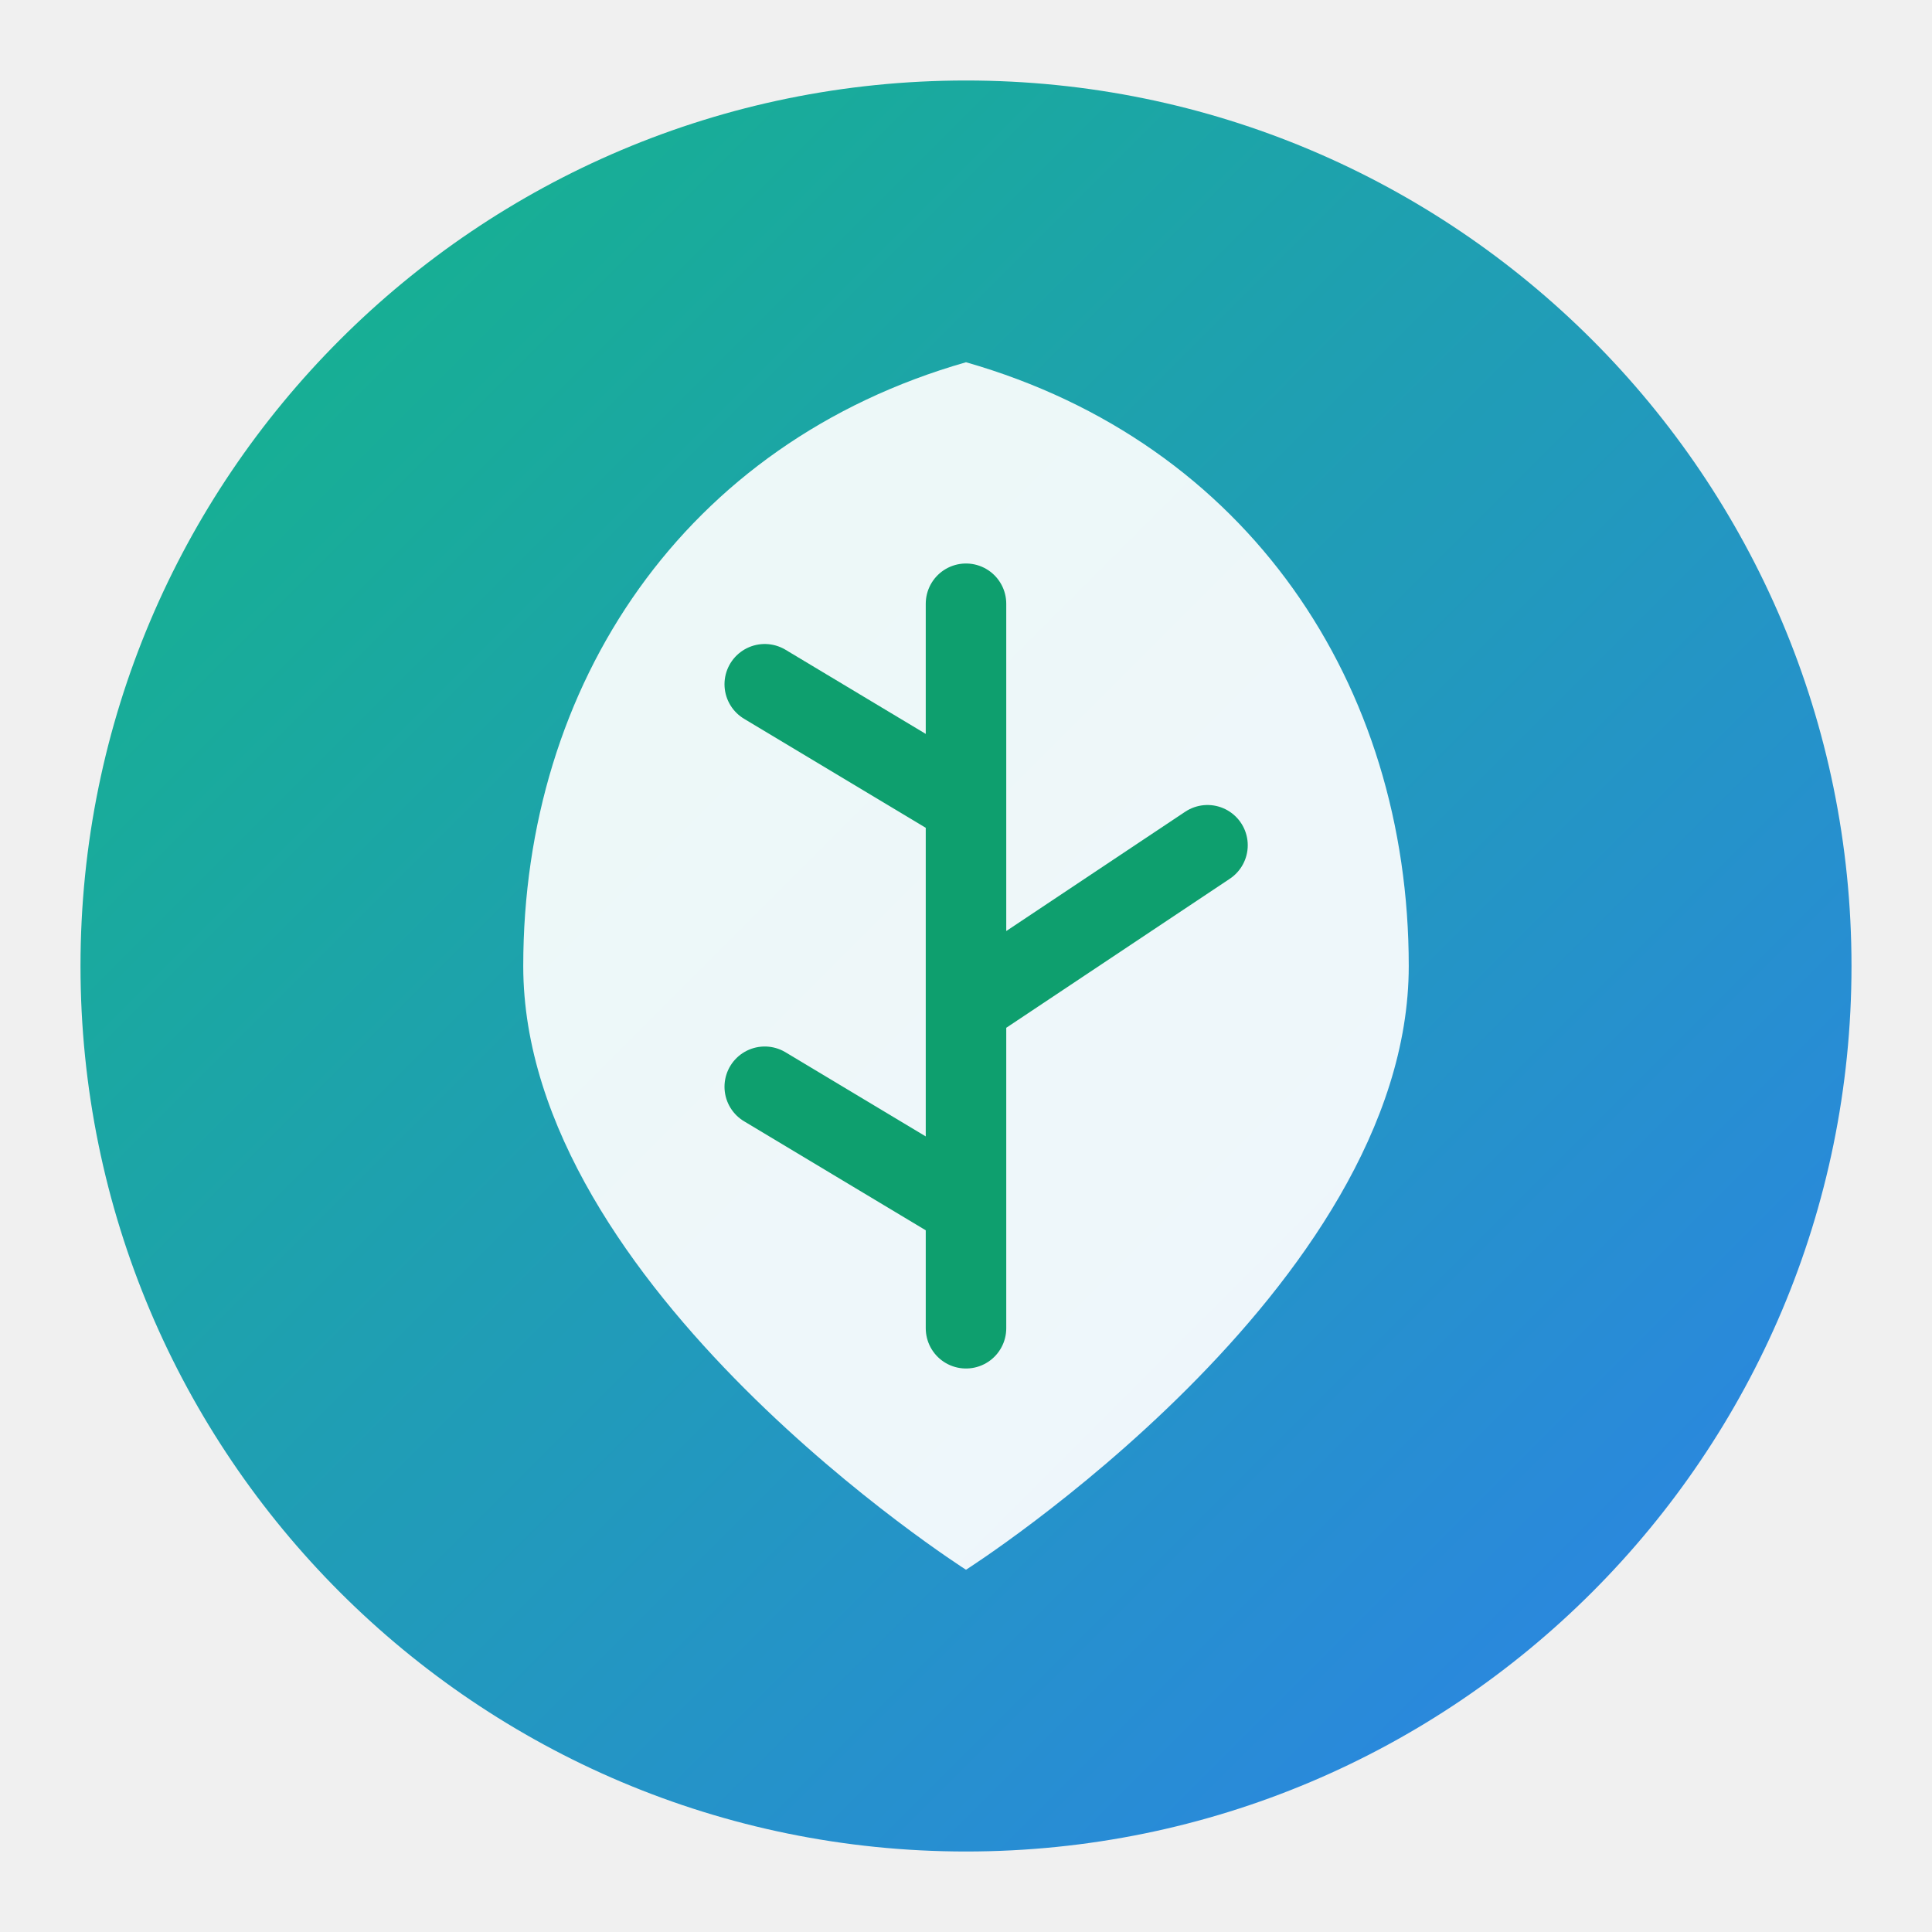
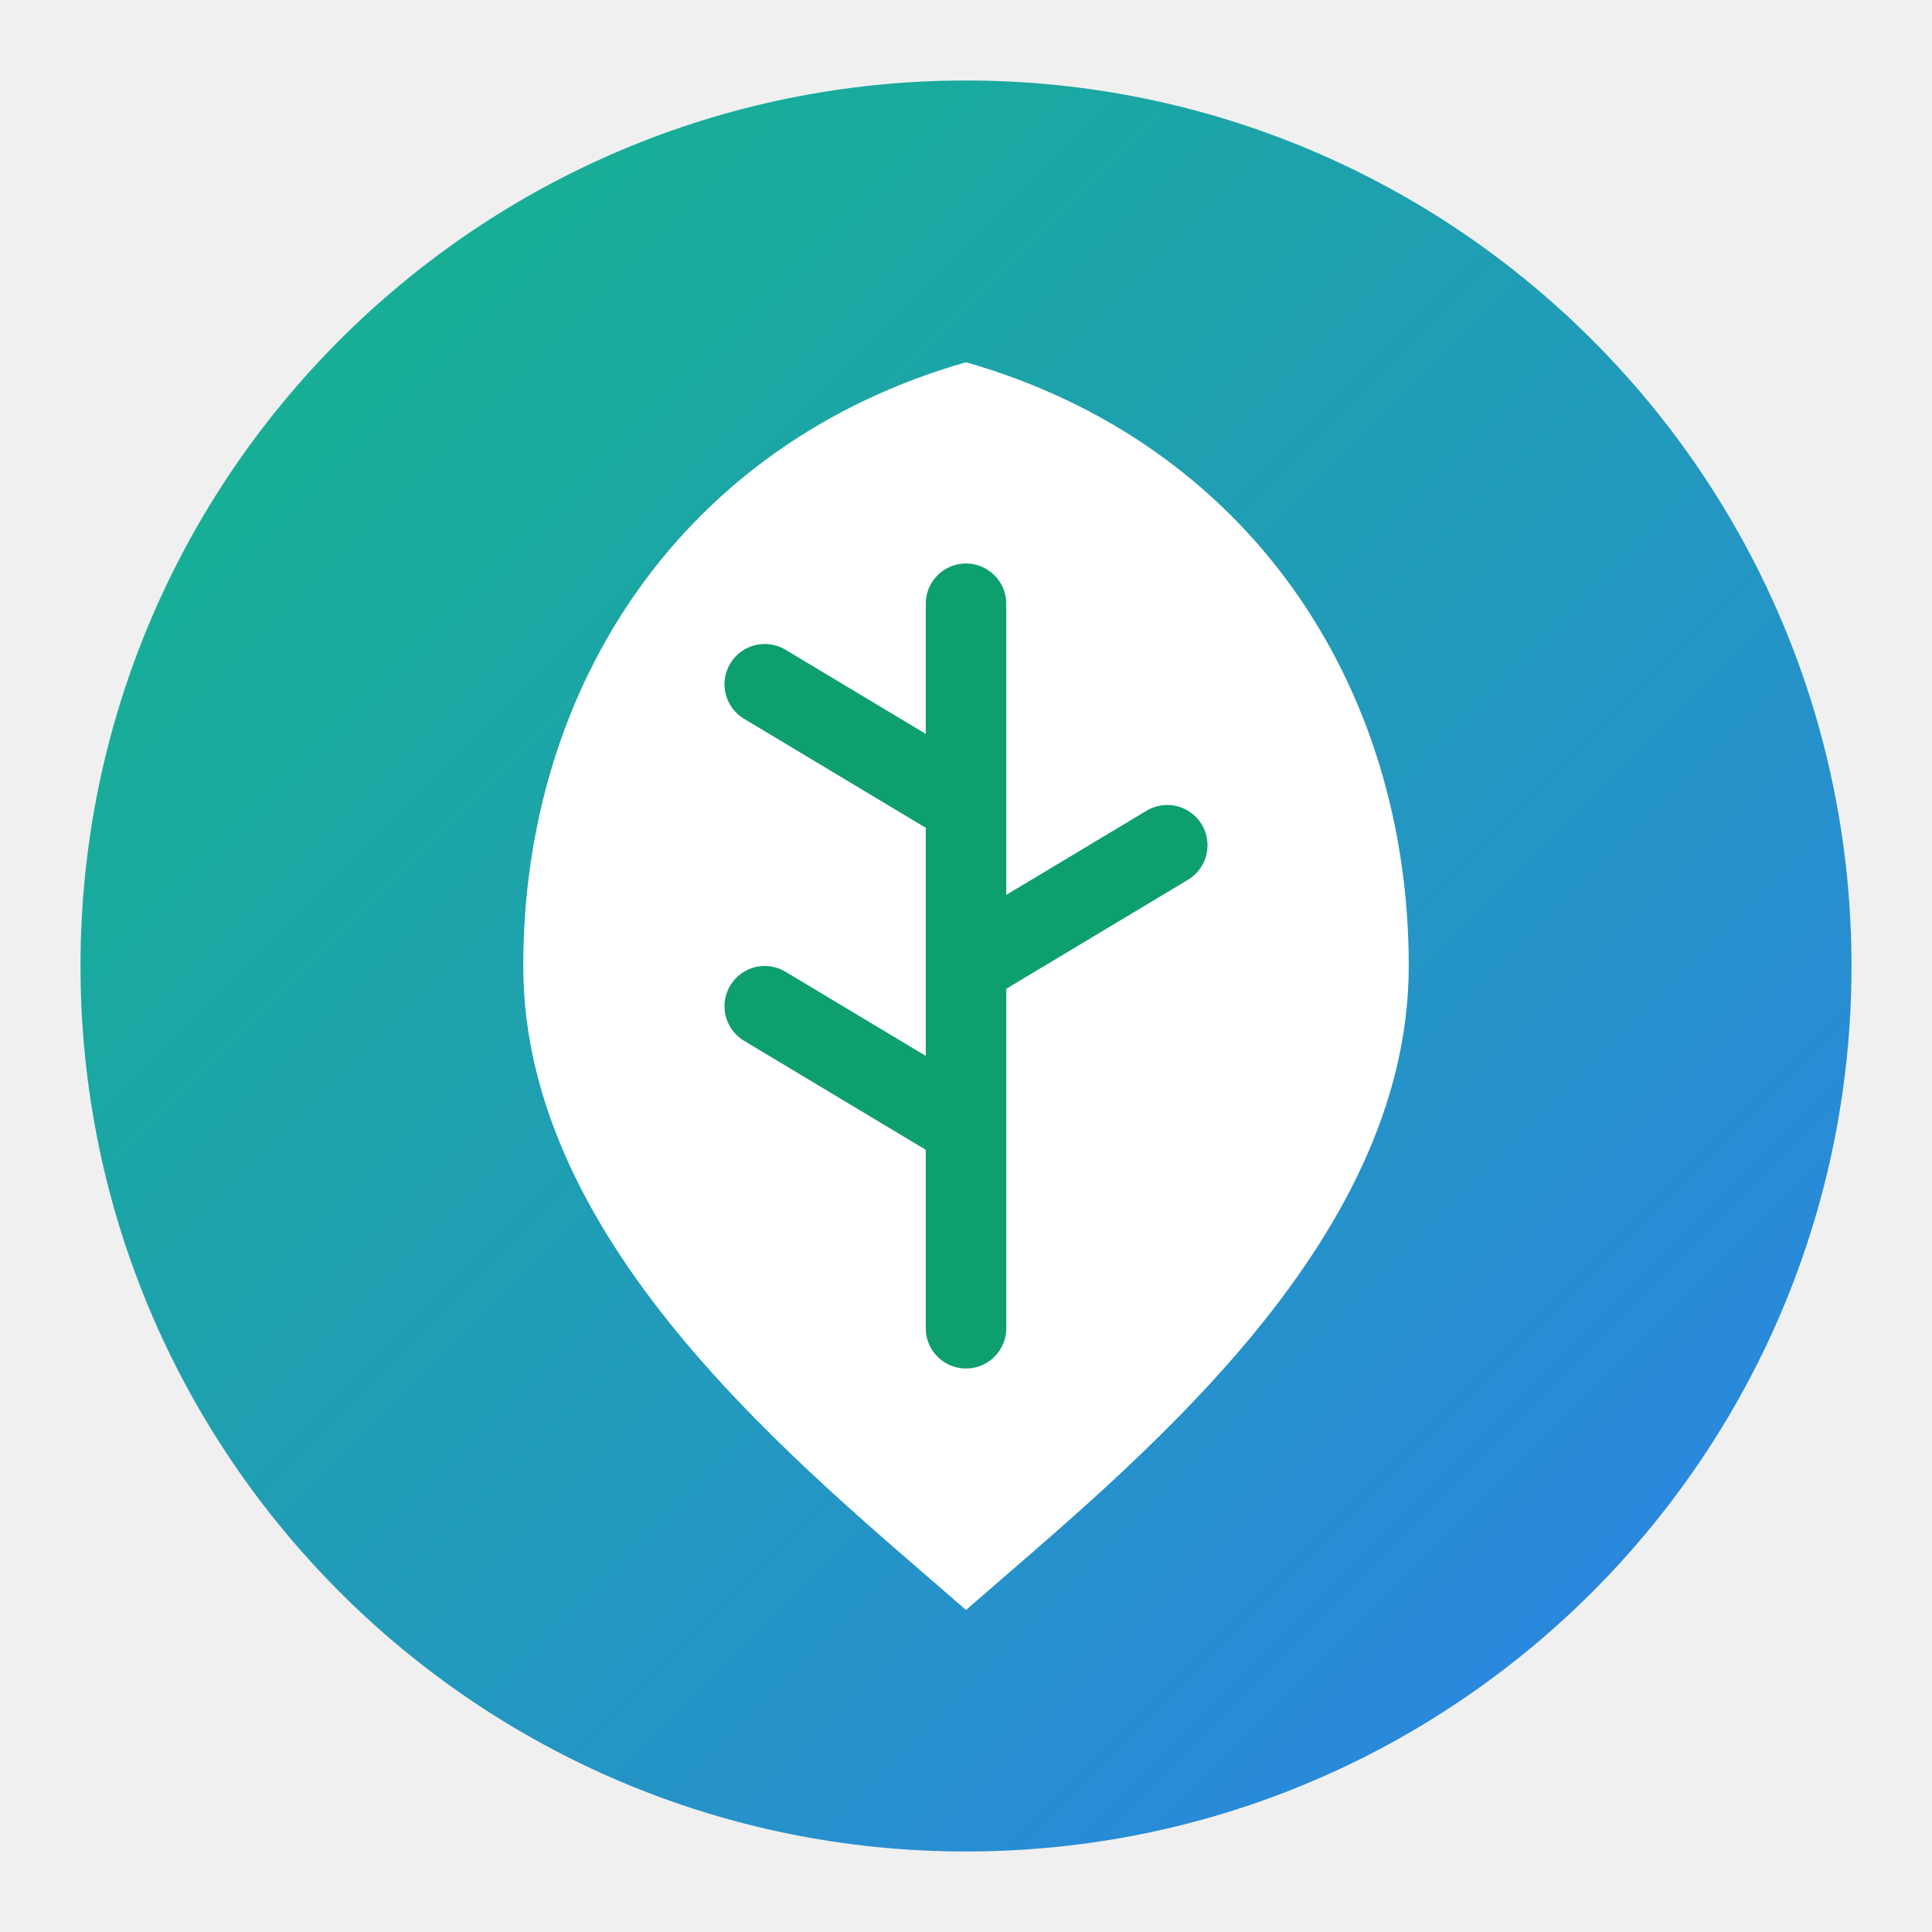
<svg xmlns="http://www.w3.org/2000/svg" viewBox="0 0 48 48" width="512" height="512" role="img" aria-label="Green Vision">
  <defs>
    <linearGradient id="gvGrad" x1="0" y1="0" x2="48" y2="48" gradientUnits="userSpaceOnUse">
      <stop stop-color="#12b981" />
      <stop offset="1" stop-color="#2f7ef0" />
    </linearGradient>
  </defs>
  <circle cx="24" cy="24" r="22" fill="url(#gvGrad)" />
-   <path d="M24 9C17 11 13 17 13 24c0 8 11 15 11 15s11-7 11-15c0-7-4-13-11-15z" fill="#fff" opacity=".92" />
-   <path d="M24 15v18M24 20l-5-3M24 25l6-4M24 30l-5-3" stroke="#0e9f6e" stroke-width="2" stroke-linecap="round" fill="none" />
+   <path d="M24 9C17 11 13 17 13 24c0 7 7 12.5 11 16c4-3.5 11-9 11-16 0-7-4-13-11-15z" fill="#fff" />
+   <path d="M24 15v18M24 20l-5-3M24 24l5-3M24 28l-5-3" stroke="#0e9f6e" stroke-width="2" stroke-linecap="round" fill="none" />
</svg>
